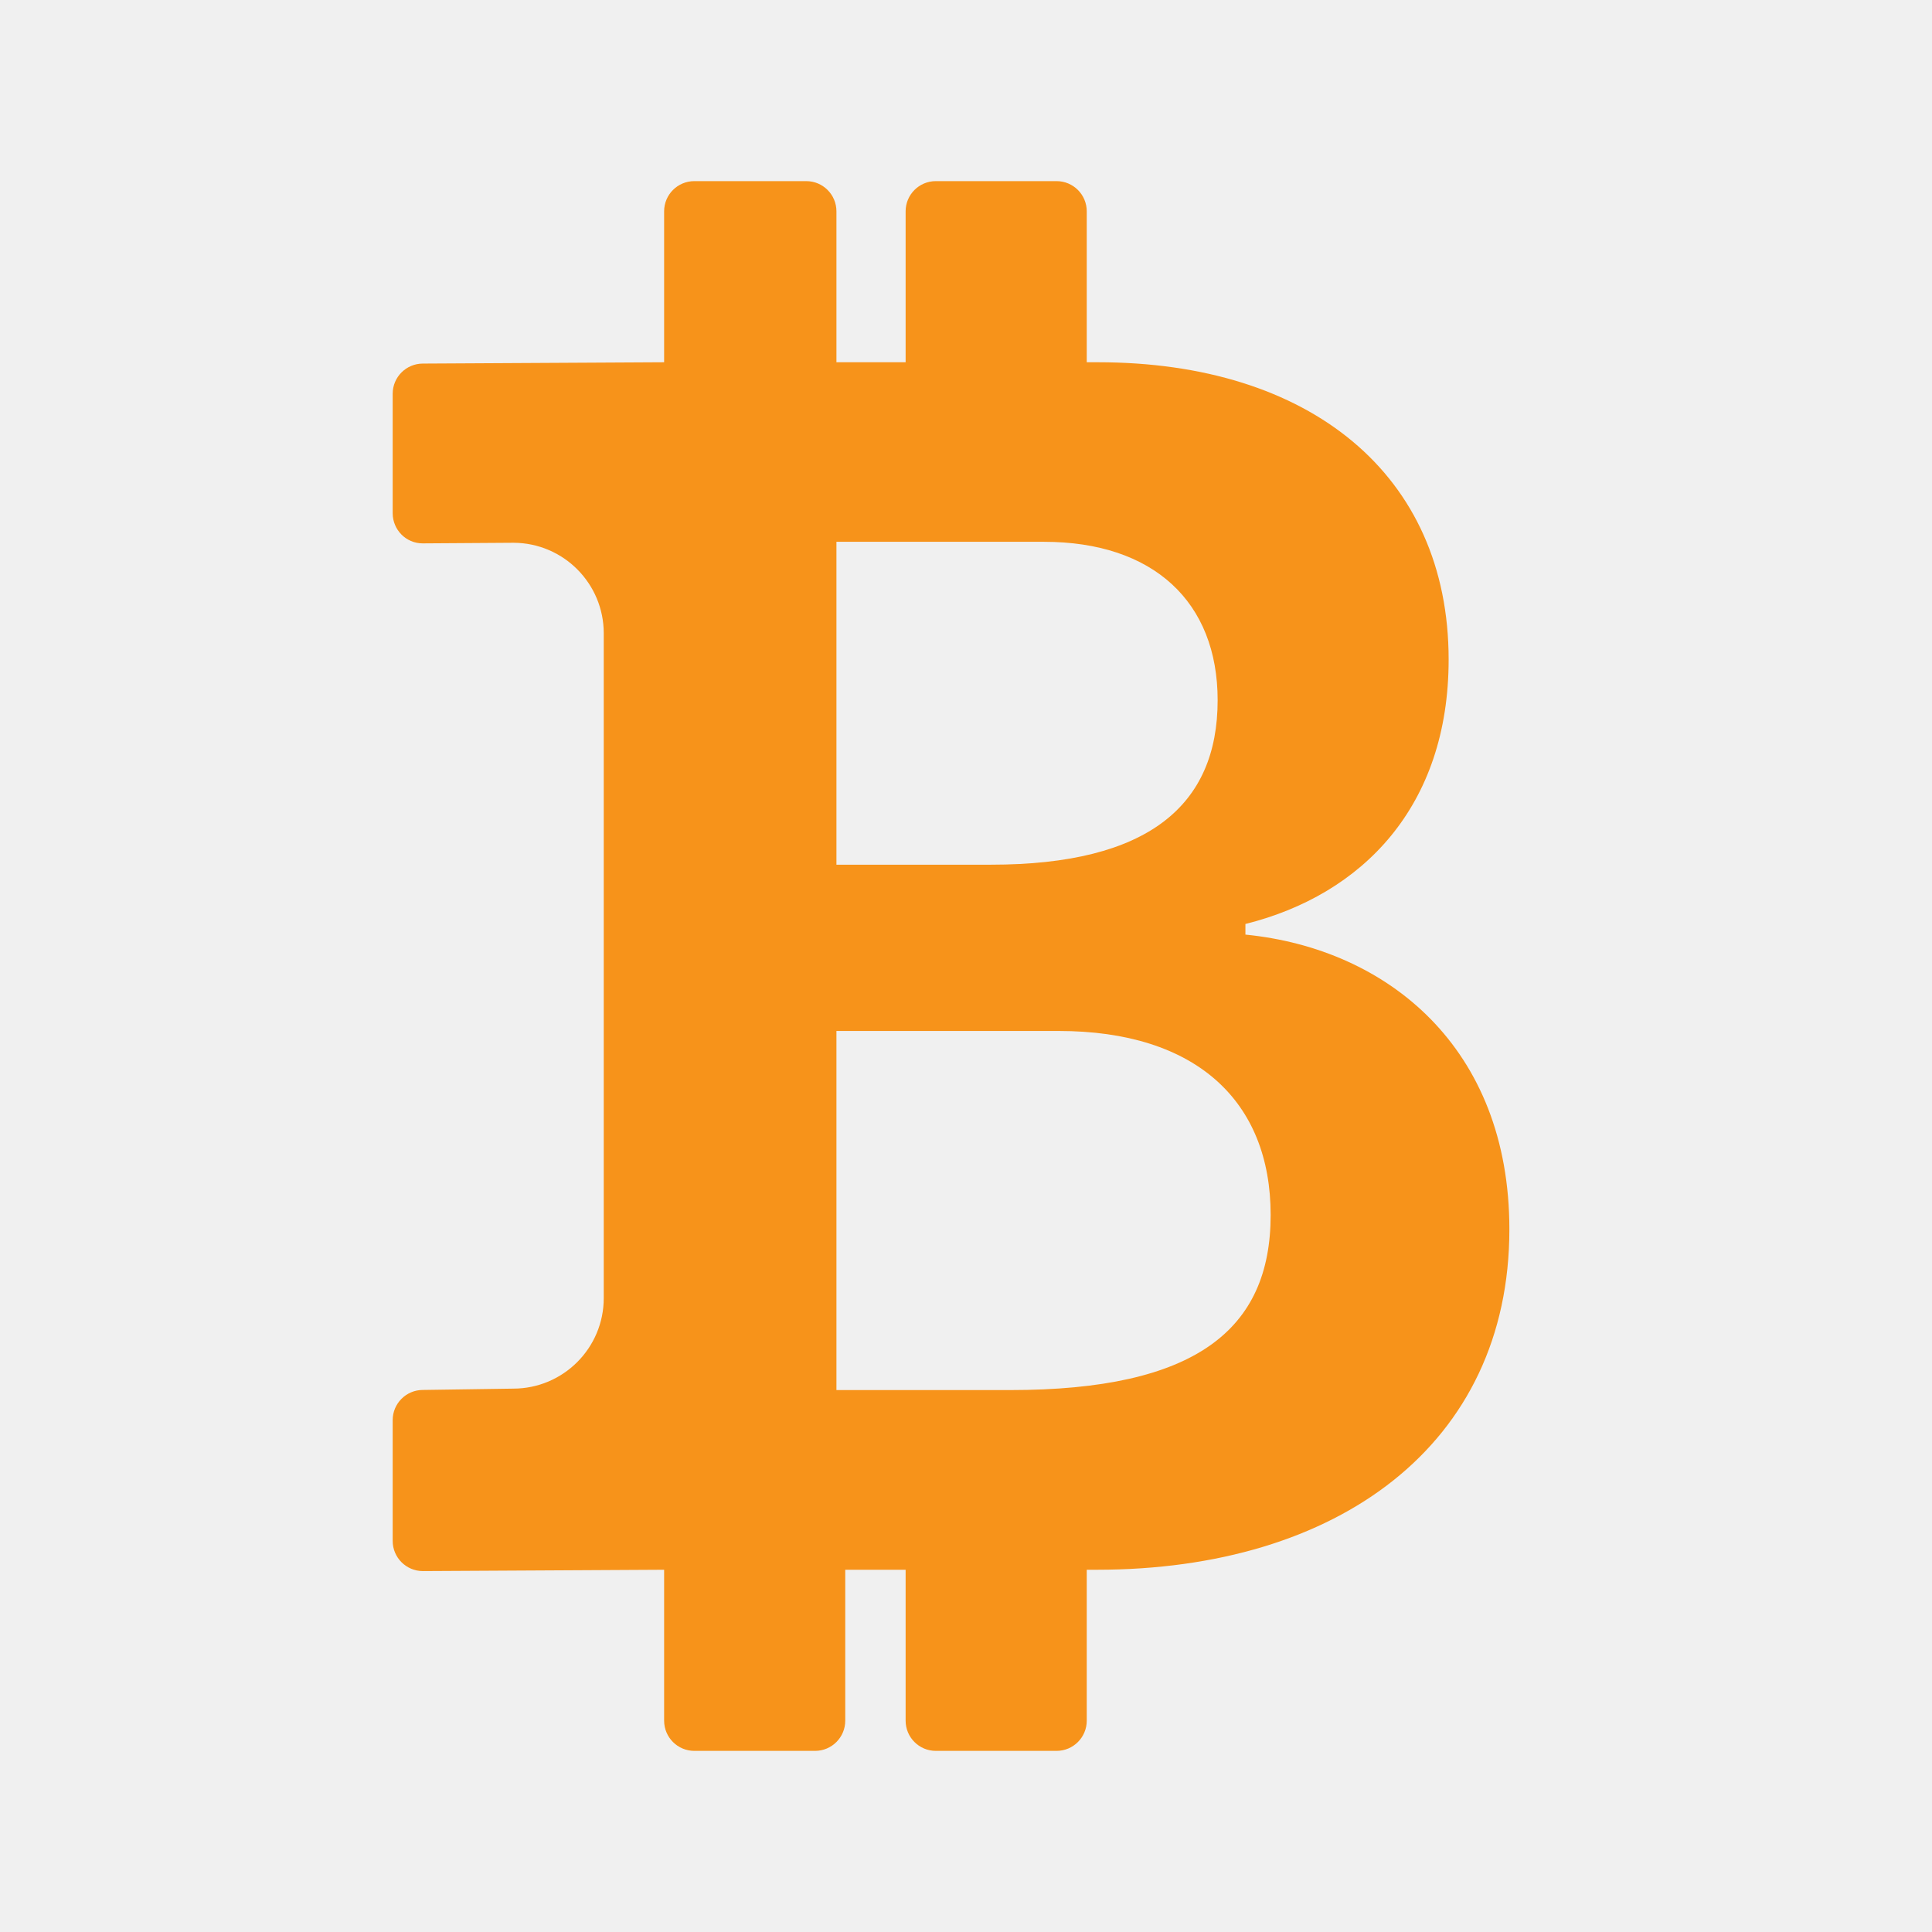
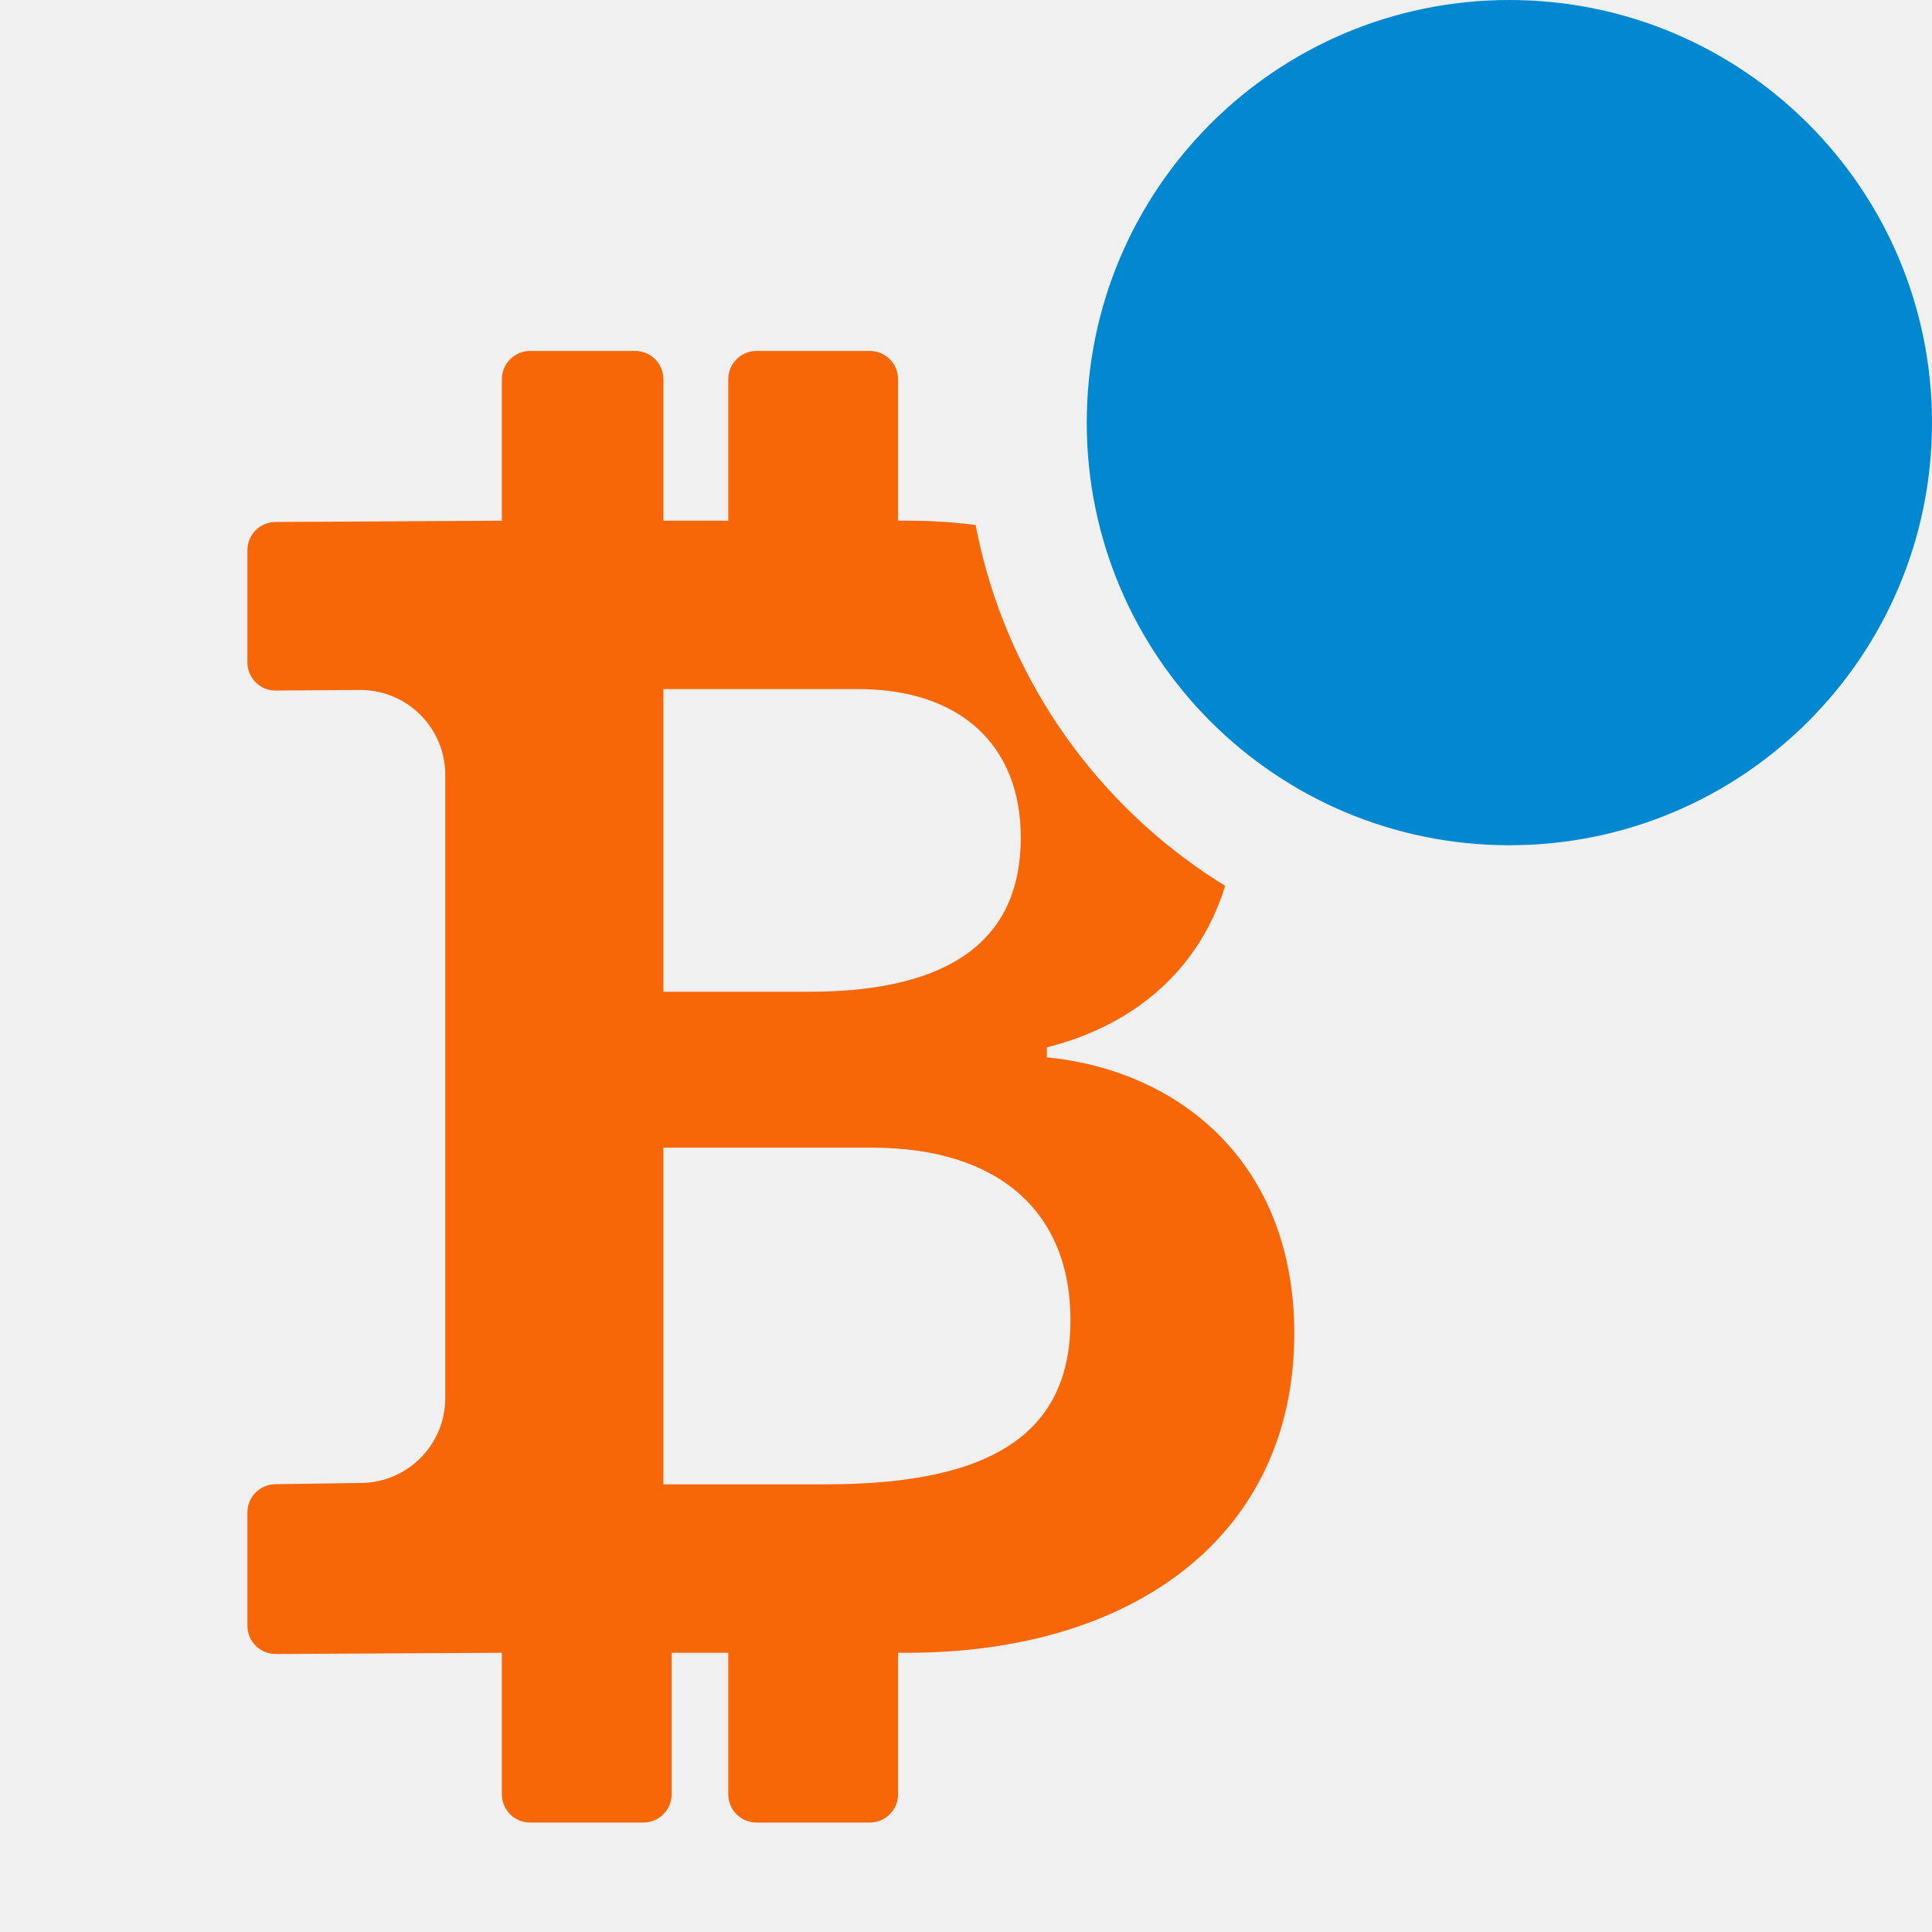
- <svg xmlns="http://www.w3.org/2000/svg" width="32" height="32" fill="#F7931A" viewBox="0 0 16 16">
-   <path d="M5.5 13v1.25c0 .138.112.25.25.25h1a.25.25 0 0 0 .25-.25V13h.5v1.25c0 .138.112.25.25.25h1a.25.25 0 0 0 .25-.25V13h.084c1.992 0 3.416-1.033 3.416-2.82 0-1.502-1.007-2.323-2.186-2.44v-.088c.97-.242 1.683-.974 1.683-2.19C11.997 3.93 10.847 3 9.092 3H9V1.75a.25.25 0 0 0-.25-.25h-1a.25.25 0 0 0-.25.25V3h-.573V1.75a.25.25 0 0 0-.25-.25H5.75a.25.25 0 0 0-.25.25V3l-1.998.011a.25.25 0 0 0-.25.25v.989c0 .137.11.25.248.25l.755-.005a.75.75 0 0 1 .745.75v5.505a.75.75 0 0 1-.75.75l-.748.011a.25.25 0 0 0-.25.25v1c0 .138.112.25.25.25zm1.427-8.513h1.719c.906 0 1.438.498 1.438 1.312 0 .871-.575 1.362-1.877 1.362h-1.28zm0 4.051h1.84c1.137 0 1.756.58 1.756 1.524 0 .953-.626 1.45-2.158 1.45H6.927z" />
+ <svg xmlns="http://www.w3.org/2000/svg" viewBox="0 0 32 32" width="32" height="32" role="img" aria-labelledby="title desc">
+   <mask id="hilos-mark-gap" maskUnits="userSpaceOnUse" x="0" y="0" width="32" height="32">
+     <rect width="32" height="32" fill="#fff" />
+     <circle cx="25" cy="7" r="9" fill="#000" />
+   </mask>
+   <g id="demo-symbol" fill="#F76707" mask="url(#hilos-mark-gap)">
+     <path transform="matrix(1.875 0 0 1.875 -2 3)" d="M5.5 13v1.25c0 .138.112.25.25.25h1a.25.25 0 0 0 .25-.25V13h.5v1.25c0 .138.112.25.25.25h1a.25.25 0 0 0 .25-.25V13h.084c1.992 0 3.416-1.033 3.416-2.82 0-1.502-1.007-2.323-2.186-2.44v-.088c.97-.242 1.683-.974 1.683-2.19C11.997 3.93 10.847 3 9.092 3H9V1.75a.25.25 0 0 0-.25-.25h-1a.25.25 0 0 0-.25.25V3h-.573V1.75a.25.25 0 0 0-.25-.25H5.75a.25.25 0 0 0-.25.25V3l-1.998.011a.25.25 0 0 0-.25.25v.989c0 .137.11.25.248.25l.755-.005a.75.75 0 0 1 .745.75v5.505a.75.75 0 0 1-.75.75l-.748.011a.25.25 0 0 0-.25.25v1c0 .138.112.25.25.25zm1.427-8.513h1.719c.906 0 1.438.498 1.438 1.312 0 .871-.575 1.362-1.877 1.362h-1.28zm0 4.051h1.84c1.137 0 1.756.58 1.756 1.524 0 .953-.626 1.45-2.158 1.45H6.927z" />
+   </g>
+   <g id="hilos-mark">
+     <circle cx="25" cy="7" r="7" fill="#0288D1" />
+   </g>
</svg>
